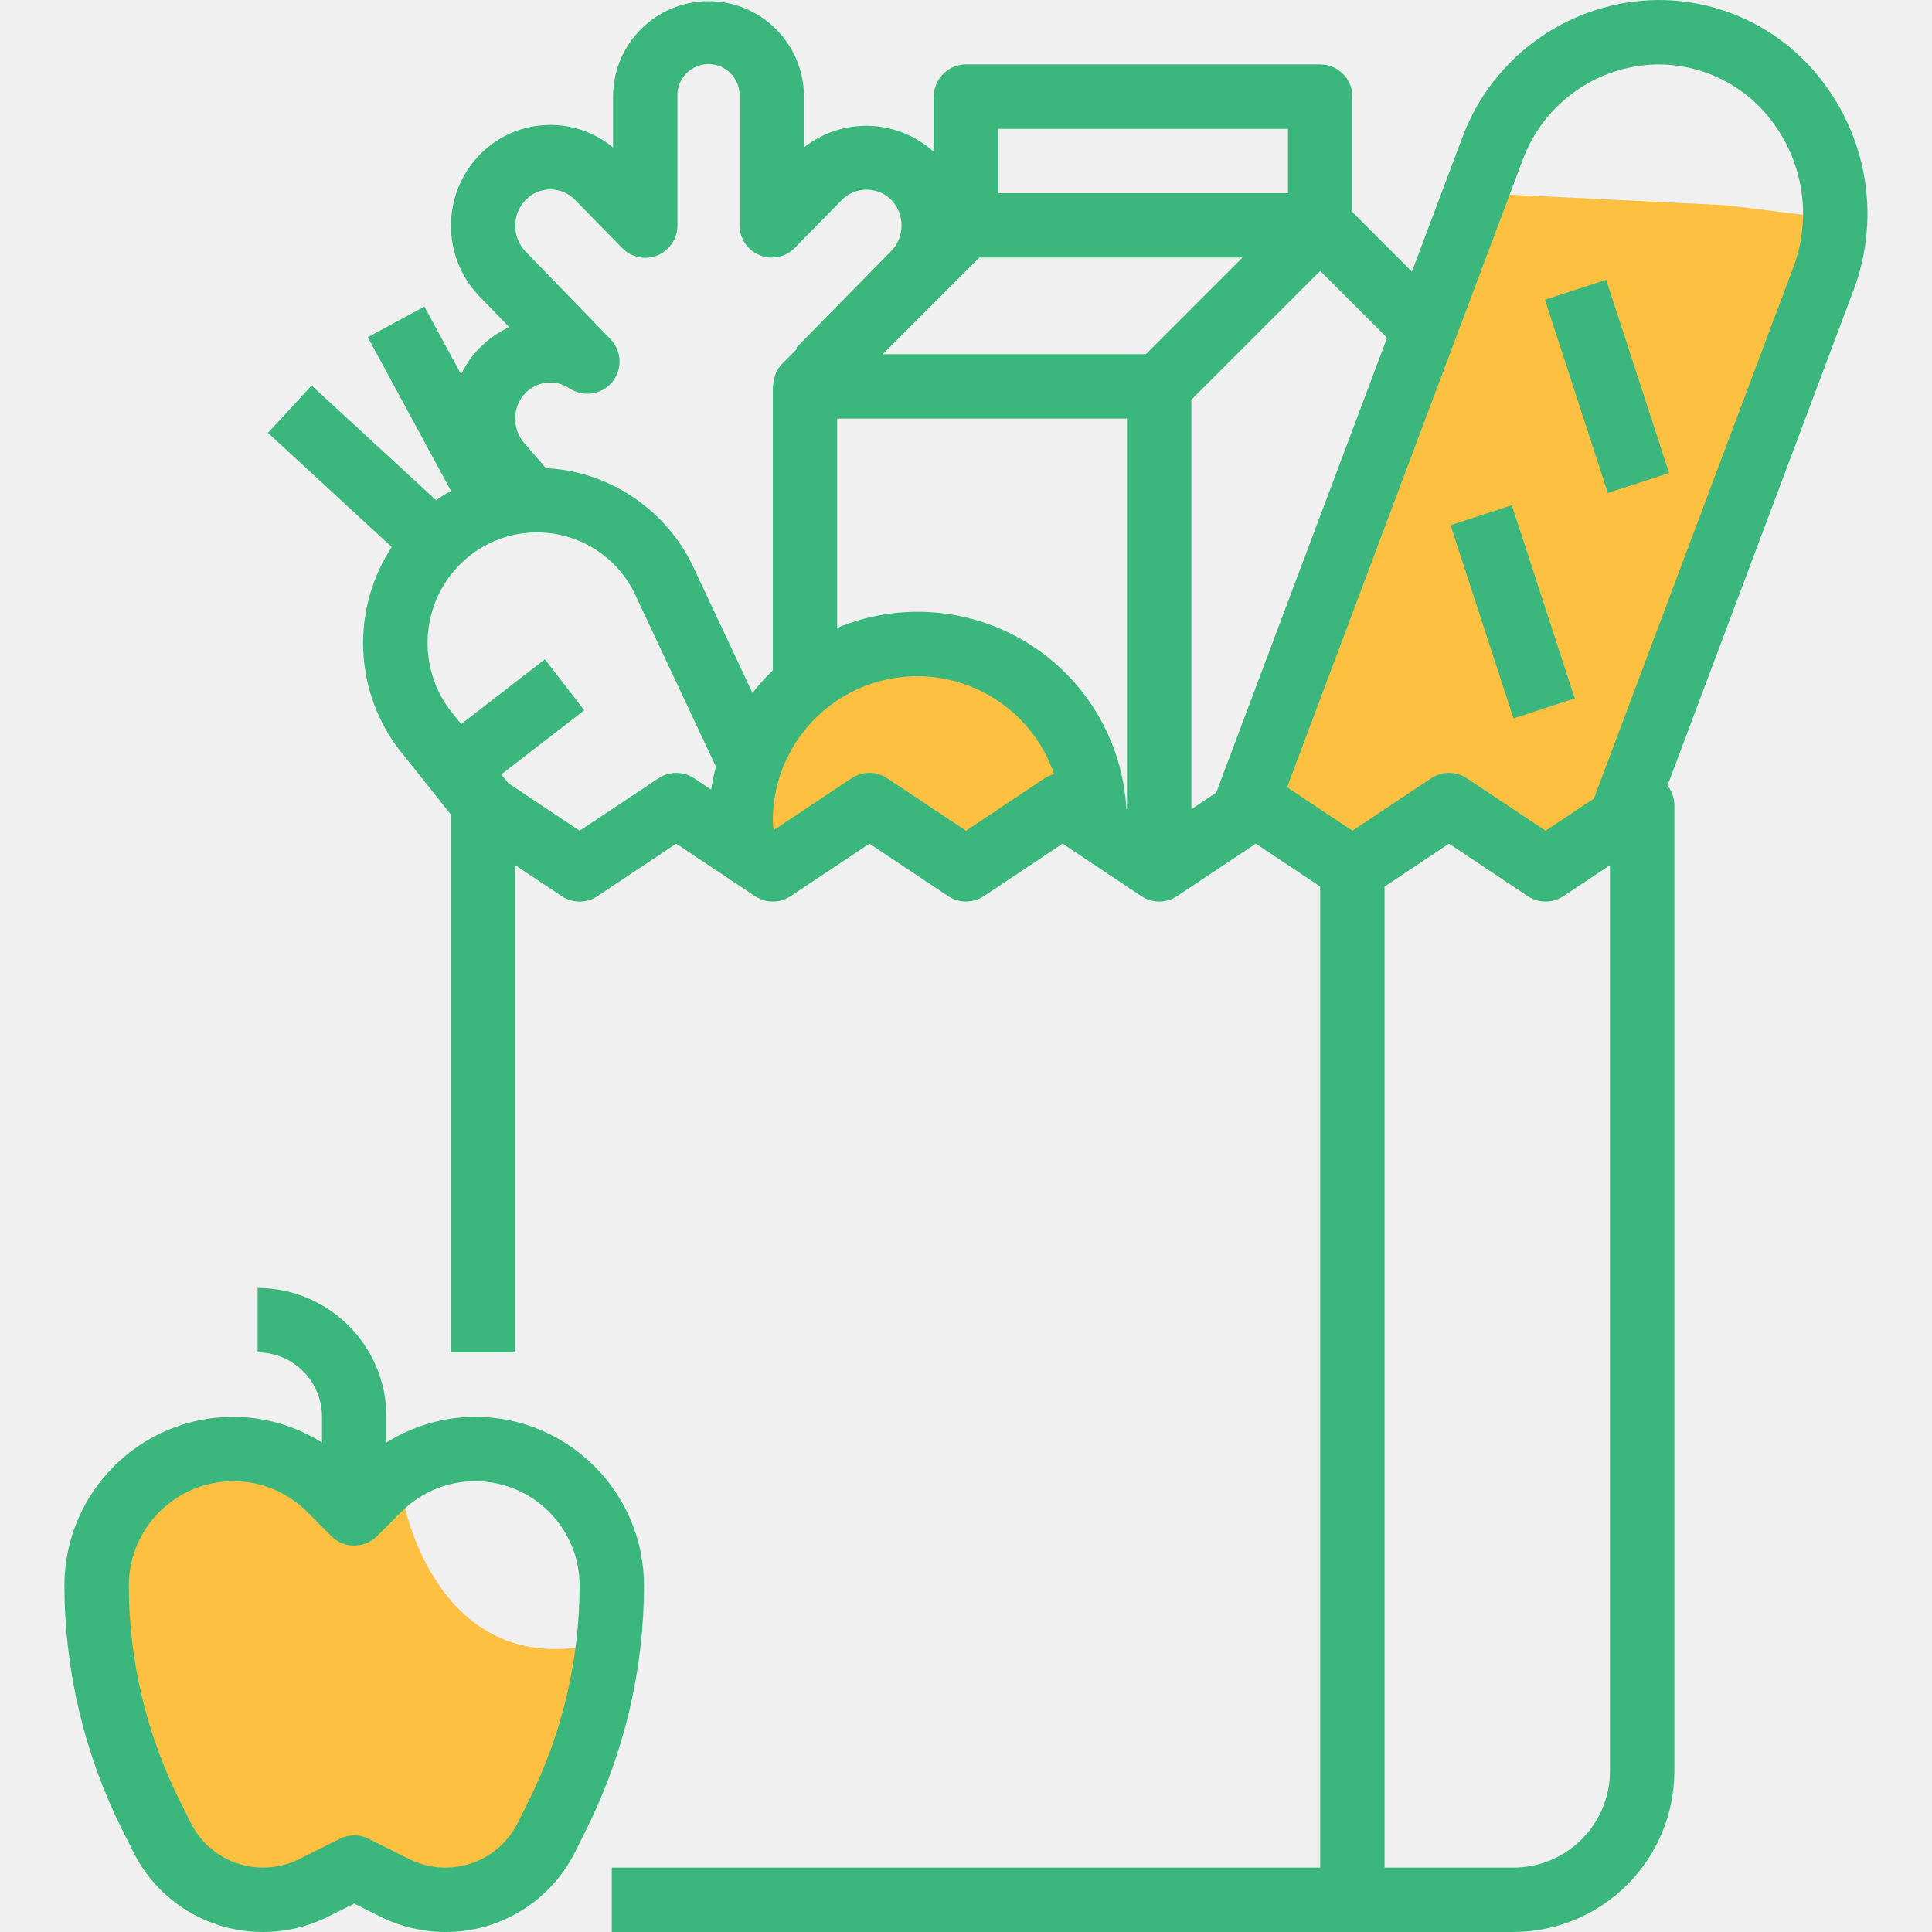
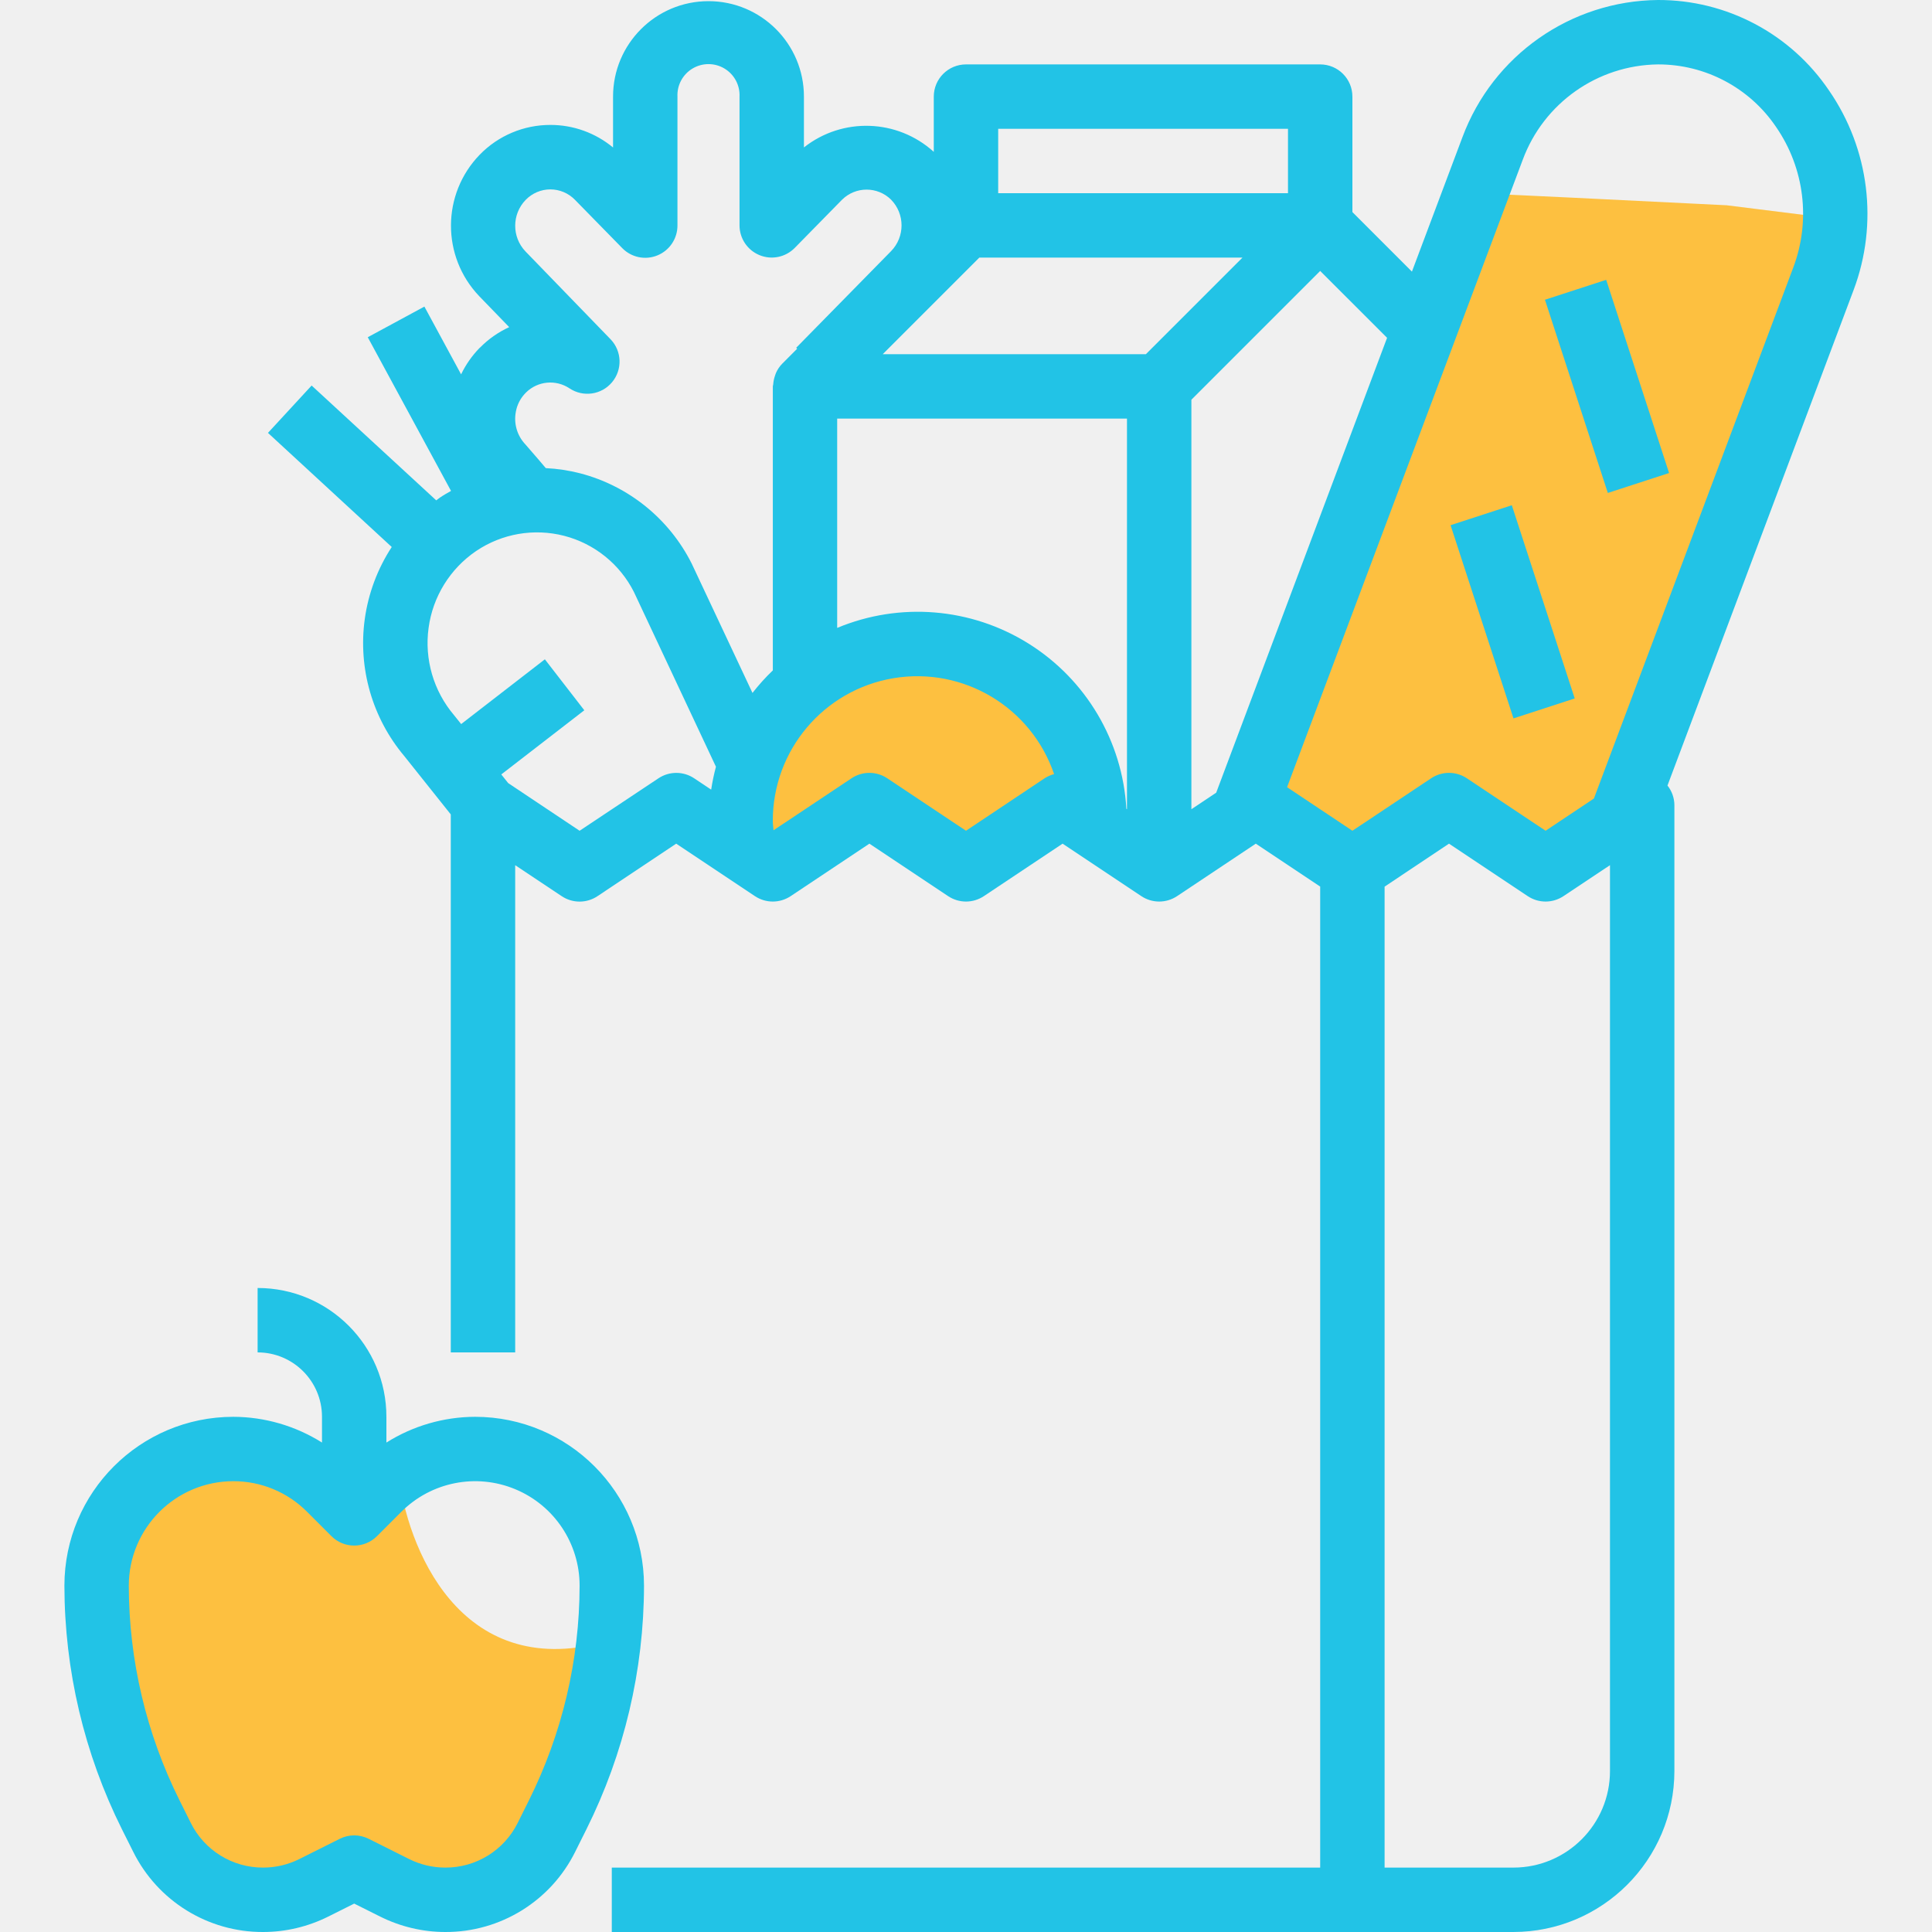
<svg xmlns="http://www.w3.org/2000/svg" width="80" height="80" viewBox="0 0 80 80" fill="none">
  <g clip-path="url(#clip0)">
    <path d="M31 31.5C30.6 31.9 30.5 34 30.5 35C30.5 35.167 30.9 35.4 32.5 35C34.5 34.5 33.5 34.5 34.5 33.5C35.5 32.5 35 33.5 37 34C39 34.5 38 35 39 35.5C40 36 40 35.5 40.5 35.5C41 35.5 42 34.5 43 34C44 33.5 44 33.5 44.5 33C44.9 32.6 45 32.167 45 32C45 31.667 44.9 30.8 44.5 30C44 29 43.5 28.5 43 28C42.5 27.5 41.5 27.5 40.5 27C39.5 26.5 38.5 27 37.5 27C36.5 27 34.5 27.5 34 27.5C33.5 27.5 32.5 29 32 29.5C31.5 30 31.5 31 31 31.5Z" fill="#FDC040" />
    <path d="M55.5 21.5C55 22 52 33 52 33.5C52.333 33.833 53.5 34.7 55.5 35.5C57.5 36 56.5 35 58 34.5C59.5 34 59 34 60.5 34C62 34 61.5 34 63 35C64.5 36 64 35 65 35C65.8 35 66.333 34 66.5 33.5L68.5 29.5L72.5 20.5L75.5 9L71.5 8.5C68.167 8.333 61.4 8 61 8C60.6 8 59.833 10.667 59.5 12C58.333 15 55.9 21.1 55.5 21.5Z" fill="#FDC040" />
    <path d="M25 68C19 69.6 16.833 64 16.5 61H15.5C15.167 60.833 14.4 60.5 14 60.5C13.5 60.5 10.5 60 10 60C9.5 60 7 60.5 7 61C7 61.5 5 64 4.5 64.5C4 65 4.5 69 4.5 69.5C4.5 70 5.5 72.5 5.5 73C5.5 73.5 6 74.5 6.5 75.5C7 76.5 7.5 77 8.5 78C9.5 79 8.5 78.5 10 78.5C11.5 78.5 11.5 78.5 12.5 78C13.5 77.5 15 77.5 15.5 77.5C16 77.5 16.5 78.5 17.5 78.5C18.5 78.5 18.5 79 19.5 78.5C20.5 78 21 78 22 77.5C23 77 24 74 24 73.5C24 73.1 24.667 69.667 25 68Z" fill="#FDC040" />
-     <path d="M63.973 12.412L66.509 11.587L69.113 19.587L66.577 20.412L63.973 12.412Z" fill="#3BB77E" />
-     <path d="M60.065 21.747L62.601 20.921L65.206 28.921L62.67 29.747L60.065 21.747Z" fill="#3BB77E" />
-     <path d="M15.104 25.636C14.823 27.673 15.417 29.734 16.741 31.308L18.666 33.723V56H21.333V35.825L23.26 37.109C23.708 37.408 24.291 37.408 24.74 37.109L28 34.934L31.26 37.107C31.708 37.406 32.291 37.406 32.74 37.107L36 34.934L39.26 37.107C39.708 37.406 40.291 37.406 40.74 37.107L44 34.934L47.26 37.107C47.708 37.406 48.291 37.406 48.74 37.107L52 34.934L54.666 36.711V77.333H25.333V80H62.666C66.347 79.995 69.329 77.014 69.333 73.333V33.333C69.33 33.04 69.229 32.757 69.047 32.527L76.752 12.014C77.789 9.258 77.409 6.169 75.736 3.747C74.146 1.396 71.491 -0.008 68.655 7.50484e-06C65.039 0.034 61.818 2.293 60.556 5.682L58.465 11.247L56 8.781V4C56 3.264 55.403 2.667 54.666 2.667H40C39.264 2.667 38.666 3.264 38.666 4V6.288C37.159 4.922 34.886 4.844 33.289 6.105V4C33.289 1.818 31.52 0.048 29.337 0.048C27.155 0.048 25.385 1.818 25.385 4V6.107C24.655 5.502 23.737 5.171 22.789 5.173C21.689 5.171 20.634 5.615 19.866 6.404C18.285 8.034 18.275 10.622 19.844 12.264L21.085 13.546C20.633 13.753 20.223 14.04 19.875 14.395L19.866 14.4L19.853 14.413C19.543 14.732 19.286 15.1 19.093 15.501L17.573 12.695L15.228 13.964L18.676 20.328C18.521 20.416 18.366 20.501 18.22 20.602C18.165 20.639 18.117 20.682 18.064 20.719L12.904 15.964L11.096 17.925L16.221 22.65C15.633 23.551 15.251 24.57 15.104 25.636ZM43.26 32.224L40 34.4L36.74 32.227C36.291 31.928 35.708 31.928 35.26 32.227L32.03 34.38C32.023 34.247 32 34.131 32 34.003C31.991 31.072 34.107 28.566 36.997 28.083C39.887 27.6 42.702 29.281 43.648 32.055C43.51 32.09 43.379 32.147 43.26 32.224ZM46.666 33.509L46.641 33.492C46.481 30.689 44.971 28.139 42.591 26.65C40.211 25.161 37.257 24.919 34.666 26V17.333H46.666V33.509ZM66.666 73.333C66.666 75.542 64.876 77.333 62.666 77.333H57.333V36.714L60 34.934L63.26 37.107C63.708 37.406 64.291 37.406 64.74 37.107L66.666 35.825V73.333ZM63.052 6.619C63.921 4.268 66.149 2.697 68.655 2.667C70.614 2.663 72.447 3.635 73.544 5.258C74.721 6.964 74.987 9.137 74.256 11.076L66 33.066L64 34.4L60.74 32.227C60.291 31.928 59.708 31.928 59.26 32.227L56 34.4L53.295 32.596L63.052 6.619ZM57.436 13.988L50.36 32.824L49.333 33.509V16.552L54.666 11.219L57.436 13.988ZM41.333 5.333H53.333V8H41.333V5.333ZM40.552 10.667H51.448L47.448 14.667H36.552L40.552 10.667ZM21.769 8.275C22.037 7.999 22.405 7.842 22.789 7.842C23.174 7.843 23.541 7.999 23.809 8.275L25.767 10.275C26.147 10.663 26.724 10.781 27.226 10.574C27.728 10.367 28.055 9.876 28.052 9.333V4C28.03 3.527 28.271 3.08 28.677 2.837C29.084 2.594 29.591 2.594 29.997 2.837C30.404 3.08 30.644 3.527 30.622 4V9.333C30.623 9.874 30.95 10.361 31.452 10.566C31.952 10.771 32.527 10.652 32.907 10.267L34.87 8.267C35.433 7.713 36.335 7.713 36.897 8.267C37.476 8.86 37.476 9.807 36.897 10.4L32.969 14.4L33.009 14.44L32.391 15.059C32.283 15.169 32.196 15.298 32.133 15.439C32.114 15.48 32.104 15.521 32.089 15.564C32.049 15.678 32.025 15.796 32.017 15.916C32.017 15.945 32.001 15.969 32.001 15.999V27.76C31.698 28.05 31.416 28.362 31.159 28.693L28.64 23.333C27.71 21.484 26.03 20.123 24.026 19.6C23.56 19.48 23.082 19.407 22.601 19.384L22.26 18.984C21.993 18.678 21.792 18.44 21.76 18.407C21.415 18.046 21.266 17.541 21.36 17.051C21.409 16.772 21.538 16.514 21.729 16.307L21.753 16.284L21.786 16.248C22.269 15.775 23.017 15.705 23.58 16.08C24.146 16.458 24.905 16.35 25.342 15.829C25.78 15.307 25.754 14.541 25.284 14.05L21.76 10.412C21.187 9.813 21.192 8.868 21.769 8.275ZM17.747 26C17.92 24.708 18.636 23.55 19.715 22.817C20.784 22.094 22.113 21.865 23.364 22.188C24.614 22.512 25.665 23.358 26.248 24.51L29.646 31.749C29.562 32.061 29.496 32.378 29.448 32.697L28.745 32.228C28.297 31.929 27.713 31.929 27.265 32.228L24 34.4L21.043 32.426L20.757 32.068L24.195 29.411L22.562 27.301L19.096 29.982L18.8 29.613C17.952 28.613 17.569 27.299 17.747 26Z" fill="#3BB77E" />
-     <path d="M5.514 76.674C6.527 78.718 8.614 80.008 10.895 80C11.829 79.999 12.749 79.781 13.585 79.365L14.667 78.824L15.749 79.365C16.585 79.781 17.505 79.999 18.439 80C20.72 80.008 22.807 78.718 23.82 76.674L24.285 75.742C25.846 72.609 26.662 69.157 26.667 65.657C26.662 61.798 23.535 58.671 19.676 58.667C18.375 58.67 17.101 59.04 16 59.733V58.667C16 55.721 13.612 53.333 10.667 53.333V56C12.139 56 13.333 57.194 13.333 58.667V59.733C12.232 59.04 10.958 58.67 9.658 58.667C5.798 58.671 2.671 61.798 2.667 65.657C2.671 69.158 3.486 72.611 5.048 75.744L5.514 76.674ZM9.658 61.333C10.805 61.33 11.906 61.786 12.715 62.6L13.724 63.609C14.245 64.129 15.089 64.129 15.61 63.609L16.619 62.6C17.856 61.363 19.715 60.993 21.331 61.663C22.947 62.332 24 63.909 24 65.657C23.997 68.745 23.278 71.789 21.9 74.552L21.435 75.486C20.869 76.622 19.708 77.338 18.439 77.333C17.919 77.333 17.407 77.212 16.942 76.98L15.263 76.14C14.887 75.952 14.446 75.952 14.071 76.14L12.393 76.98C11.928 77.212 11.415 77.333 10.895 77.333C9.625 77.337 8.463 76.619 7.899 75.481L7.434 74.548C6.056 71.786 5.337 68.743 5.333 65.657C5.337 63.271 7.271 61.337 9.658 61.333Z" fill="#3BB77E" />
+     <path d="M63.973 12.412L66.509 11.587L69.113 19.587L66.577 20.412L63.973 12.412Z" fill="#22c3e6" />
+     <path d="M60.065 21.747L62.601 20.921L65.206 28.921L62.67 29.747L60.065 21.747Z" fill="#22c3e6" />
+     <path d="M15.104 25.636C14.823 27.673 15.417 29.734 16.741 31.308L18.666 33.723V56H21.333V35.825L23.26 37.109C23.708 37.408 24.291 37.408 24.74 37.109L28 34.934L31.26 37.107C31.708 37.406 32.291 37.406 32.74 37.107L36 34.934L39.26 37.107C39.708 37.406 40.291 37.406 40.74 37.107L44 34.934L47.26 37.107C47.708 37.406 48.291 37.406 48.74 37.107L52 34.934L54.666 36.711V77.333H25.333V80H62.666C66.347 79.995 69.329 77.014 69.333 73.333V33.333C69.33 33.04 69.229 32.757 69.047 32.527L76.752 12.014C77.789 9.258 77.409 6.169 75.736 3.747C74.146 1.396 71.491 -0.008 68.655 7.50484e-06C65.039 0.034 61.818 2.293 60.556 5.682L58.465 11.247L56 8.781V4C56 3.264 55.403 2.667 54.666 2.667H40C39.264 2.667 38.666 3.264 38.666 4V6.288C37.159 4.922 34.886 4.844 33.289 6.105V4C33.289 1.818 31.52 0.048 29.337 0.048C27.155 0.048 25.385 1.818 25.385 4V6.107C24.655 5.502 23.737 5.171 22.789 5.173C21.689 5.171 20.634 5.615 19.866 6.404C18.285 8.034 18.275 10.622 19.844 12.264L21.085 13.546C20.633 13.753 20.223 14.04 19.875 14.395L19.866 14.4L19.853 14.413C19.543 14.732 19.286 15.1 19.093 15.501L17.573 12.695L15.228 13.964L18.676 20.328C18.521 20.416 18.366 20.501 18.22 20.602C18.165 20.639 18.117 20.682 18.064 20.719L12.904 15.964L11.096 17.925L16.221 22.65C15.633 23.551 15.251 24.57 15.104 25.636ZM43.26 32.224L40 34.4L36.74 32.227C36.291 31.928 35.708 31.928 35.26 32.227L32.03 34.38C32.023 34.247 32 34.131 32 34.003C31.991 31.072 34.107 28.566 36.997 28.083C39.887 27.6 42.702 29.281 43.648 32.055C43.51 32.09 43.379 32.147 43.26 32.224ZM46.666 33.509L46.641 33.492C46.481 30.689 44.971 28.139 42.591 26.65C40.211 25.161 37.257 24.919 34.666 26V17.333H46.666V33.509ZM66.666 73.333C66.666 75.542 64.876 77.333 62.666 77.333H57.333V36.714L60 34.934L63.26 37.107C63.708 37.406 64.291 37.406 64.74 37.107L66.666 35.825V73.333ZM63.052 6.619C63.921 4.268 66.149 2.697 68.655 2.667C70.614 2.663 72.447 3.635 73.544 5.258C74.721 6.964 74.987 9.137 74.256 11.076L66 33.066L64 34.4L60.74 32.227C60.291 31.928 59.708 31.928 59.26 32.227L56 34.4L53.295 32.596L63.052 6.619ZM57.436 13.988L50.36 32.824L49.333 33.509V16.552L54.666 11.219L57.436 13.988ZM41.333 5.333H53.333V8H41.333V5.333ZM40.552 10.667H51.448L47.448 14.667H36.552L40.552 10.667ZM21.769 8.275C22.037 7.999 22.405 7.842 22.789 7.842C23.174 7.843 23.541 7.999 23.809 8.275L25.767 10.275C26.147 10.663 26.724 10.781 27.226 10.574C27.728 10.367 28.055 9.876 28.052 9.333V4C28.03 3.527 28.271 3.08 28.677 2.837C29.084 2.594 29.591 2.594 29.997 2.837C30.404 3.08 30.644 3.527 30.622 4V9.333C30.623 9.874 30.95 10.361 31.452 10.566C31.952 10.771 32.527 10.652 32.907 10.267L34.87 8.267C35.433 7.713 36.335 7.713 36.897 8.267C37.476 8.86 37.476 9.807 36.897 10.4L32.969 14.4L33.009 14.44L32.391 15.059C32.283 15.169 32.196 15.298 32.133 15.439C32.114 15.48 32.104 15.521 32.089 15.564C32.049 15.678 32.025 15.796 32.017 15.916C32.017 15.945 32.001 15.969 32.001 15.999V27.76C31.698 28.05 31.416 28.362 31.159 28.693L28.64 23.333C27.71 21.484 26.03 20.123 24.026 19.6C23.56 19.48 23.082 19.407 22.601 19.384L22.26 18.984C21.993 18.678 21.792 18.44 21.76 18.407C21.415 18.046 21.266 17.541 21.36 17.051C21.409 16.772 21.538 16.514 21.729 16.307L21.753 16.284L21.786 16.248C22.269 15.775 23.017 15.705 23.58 16.08C24.146 16.458 24.905 16.35 25.342 15.829C25.78 15.307 25.754 14.541 25.284 14.05L21.76 10.412C21.187 9.813 21.192 8.868 21.769 8.275ZM17.747 26C17.92 24.708 18.636 23.55 19.715 22.817C20.784 22.094 22.113 21.865 23.364 22.188C24.614 22.512 25.665 23.358 26.248 24.51L29.646 31.749C29.562 32.061 29.496 32.378 29.448 32.697L28.745 32.228C28.297 31.929 27.713 31.929 27.265 32.228L24 34.4L21.043 32.426L20.757 32.068L24.195 29.411L22.562 27.301L19.096 29.982L18.8 29.613C17.952 28.613 17.569 27.299 17.747 26Z" fill="#22c3e6" />
+     <path d="M5.514 76.674C6.527 78.718 8.614 80.008 10.895 80C11.829 79.999 12.749 79.781 13.585 79.365L14.667 78.824L15.749 79.365C16.585 79.781 17.505 79.999 18.439 80C20.72 80.008 22.807 78.718 23.82 76.674L24.285 75.742C25.846 72.609 26.662 69.157 26.667 65.657C26.662 61.798 23.535 58.671 19.676 58.667C18.375 58.67 17.101 59.04 16 59.733V58.667C16 55.721 13.612 53.333 10.667 53.333V56C12.139 56 13.333 57.194 13.333 58.667V59.733C12.232 59.04 10.958 58.67 9.658 58.667C5.798 58.671 2.671 61.798 2.667 65.657C2.671 69.158 3.486 72.611 5.048 75.744L5.514 76.674ZM9.658 61.333C10.805 61.33 11.906 61.786 12.715 62.6L13.724 63.609C14.245 64.129 15.089 64.129 15.61 63.609L16.619 62.6C17.856 61.363 19.715 60.993 21.331 61.663C22.947 62.332 24 63.909 24 65.657C23.997 68.745 23.278 71.789 21.9 74.552L21.435 75.486C20.869 76.622 19.708 77.338 18.439 77.333C17.919 77.333 17.407 77.212 16.942 76.98L15.263 76.14C14.887 75.952 14.446 75.952 14.071 76.14L12.393 76.98C11.928 77.212 11.415 77.333 10.895 77.333C9.625 77.337 8.463 76.619 7.899 75.481L7.434 74.548C6.056 71.786 5.337 68.743 5.333 65.657C5.337 63.271 7.271 61.337 9.658 61.333Z" fill="#22c3e6" />
  </g>
  <defs>
    <clipPath id="clip0">
      <rect width="80" height="80" fill="white" />
    </clipPath>
  </defs>
</svg>
